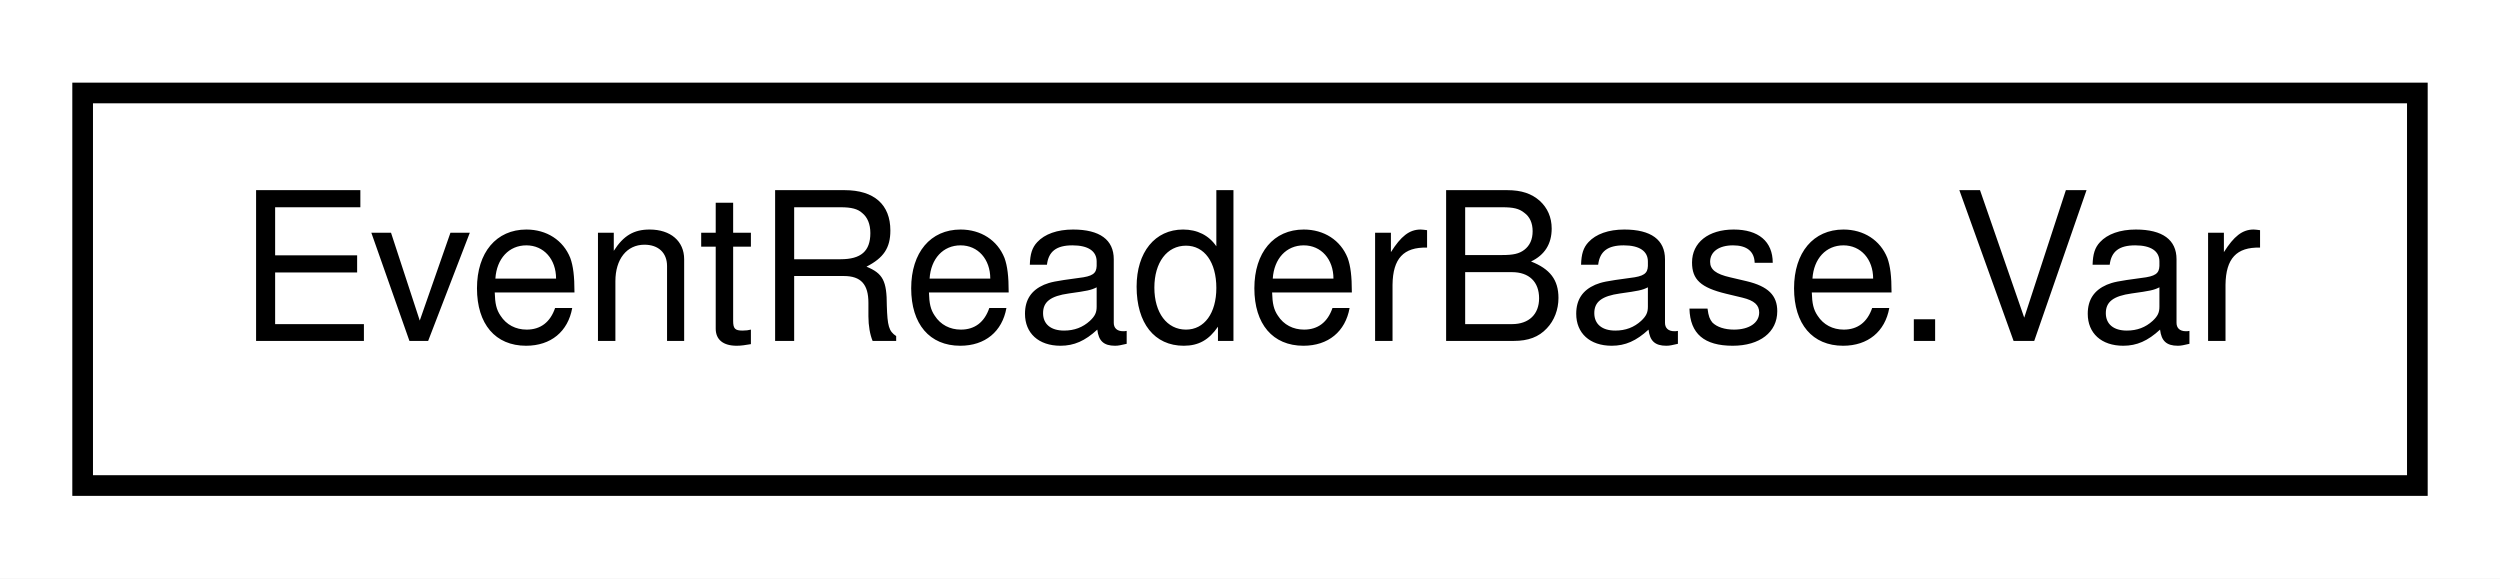
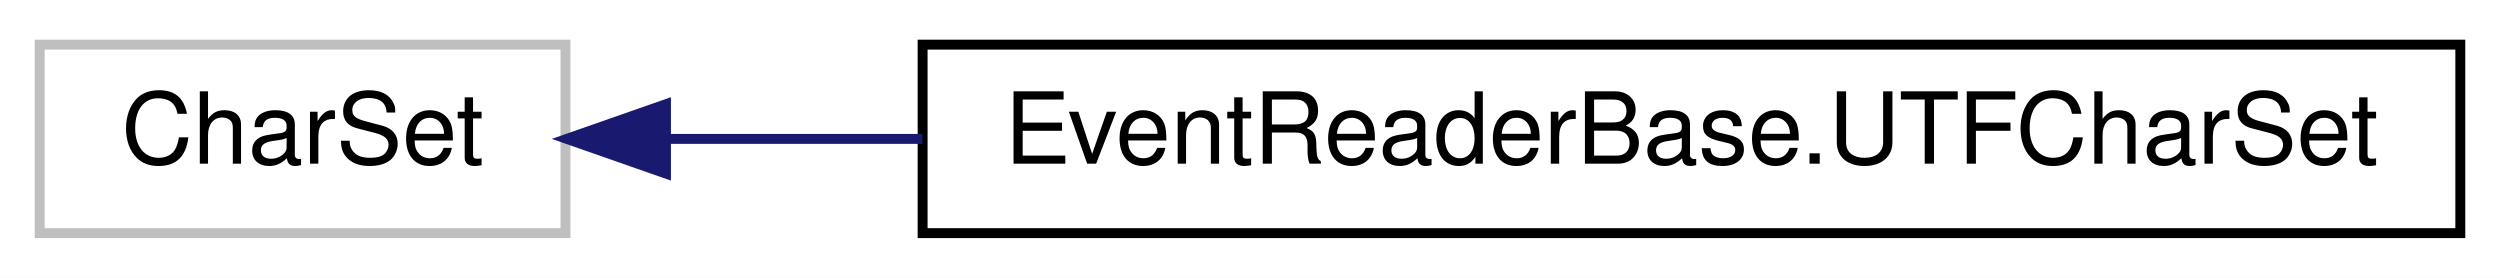
- <svg xmlns="http://www.w3.org/2000/svg" xmlns:xlink="http://www.w3.org/1999/xlink" width="121pt" height="28pt" viewBox="0.00 0.00 121.00 28.00">
+ <svg xmlns="http://www.w3.org/2000/svg" xmlns:xlink="http://www.w3.org/1999/xlink" width="252pt" height="28pt" viewBox="0.00 0.00 252.00 28.00">
  <g id="graph0" class="graph" transform="scale(1 1) rotate(0) translate(4 24)">
-     <polygon fill="white" stroke="transparent" points="-4,4 -4,-24 117,-24 117,4 -4,4" />
+     <polygon fill="white" stroke="transparent" points="-4,4 -4,-24 248,-24 248,4 -4,4" />
    <g id="node1" class="node">
      <g id="a_node1">
-         <a xlink:href="classevent_1_1_event_reader_base_1_1_var.html" target="_top" xlink:title="環境における列挙型風の文字列キーのクラス.">
-           <polygon fill="white" stroke="black" points="0,-0.5 0,-19.5 113,-19.5 113,-0.5 0,-0.5" />
-           <text text-anchor="middle" x="56.5" y="-7.5" font-family="Helvetica,sans-Serif" font-size="10.00">EventReaderBase.Var</text>
+         <a xlink:title=" ">
+           <polygon fill="white" stroke="#bfbfbf" points="0,-0.5 0,-19.5 53,-19.5 53,-0.5 0,-0.5" />
+           <text text-anchor="middle" x="26.5" y="-7.5" font-family="Helvetica,sans-Serif" font-size="10.00">CharSet</text>
        </a>
      </g>
    </g>
+     <g id="node2" class="node">
+       <g id="a_node2">
+         <a xlink:href="classevent_1_1_event_reader_base_1_1_u_t_f_char_set.html" target="_top" xlink:title="文字テストをもつ日本語文字集合のクラス。">
+           <polygon fill="white" stroke="black" points="89,-0.5 89,-19.5 244,-19.5 244,-0.5 89,-0.5" />
+           <text text-anchor="middle" x="166.5" y="-7.5" font-family="Helvetica,sans-Serif" font-size="10.00">EventReaderBase.UTFCharSet</text>
+         </a>
+       </g>
+     </g>
+     <g id="edge1" class="edge">
+       <path fill="none" stroke="midnightblue" d="M63.17,-10C71.19,-10 80,-10 88.98,-10" />
+       <polygon fill="midnightblue" stroke="midnightblue" points="63.13,-6.5 53.13,-10 63.13,-13.5 63.13,-6.5" />
+     </g>
  </g>
</svg>
